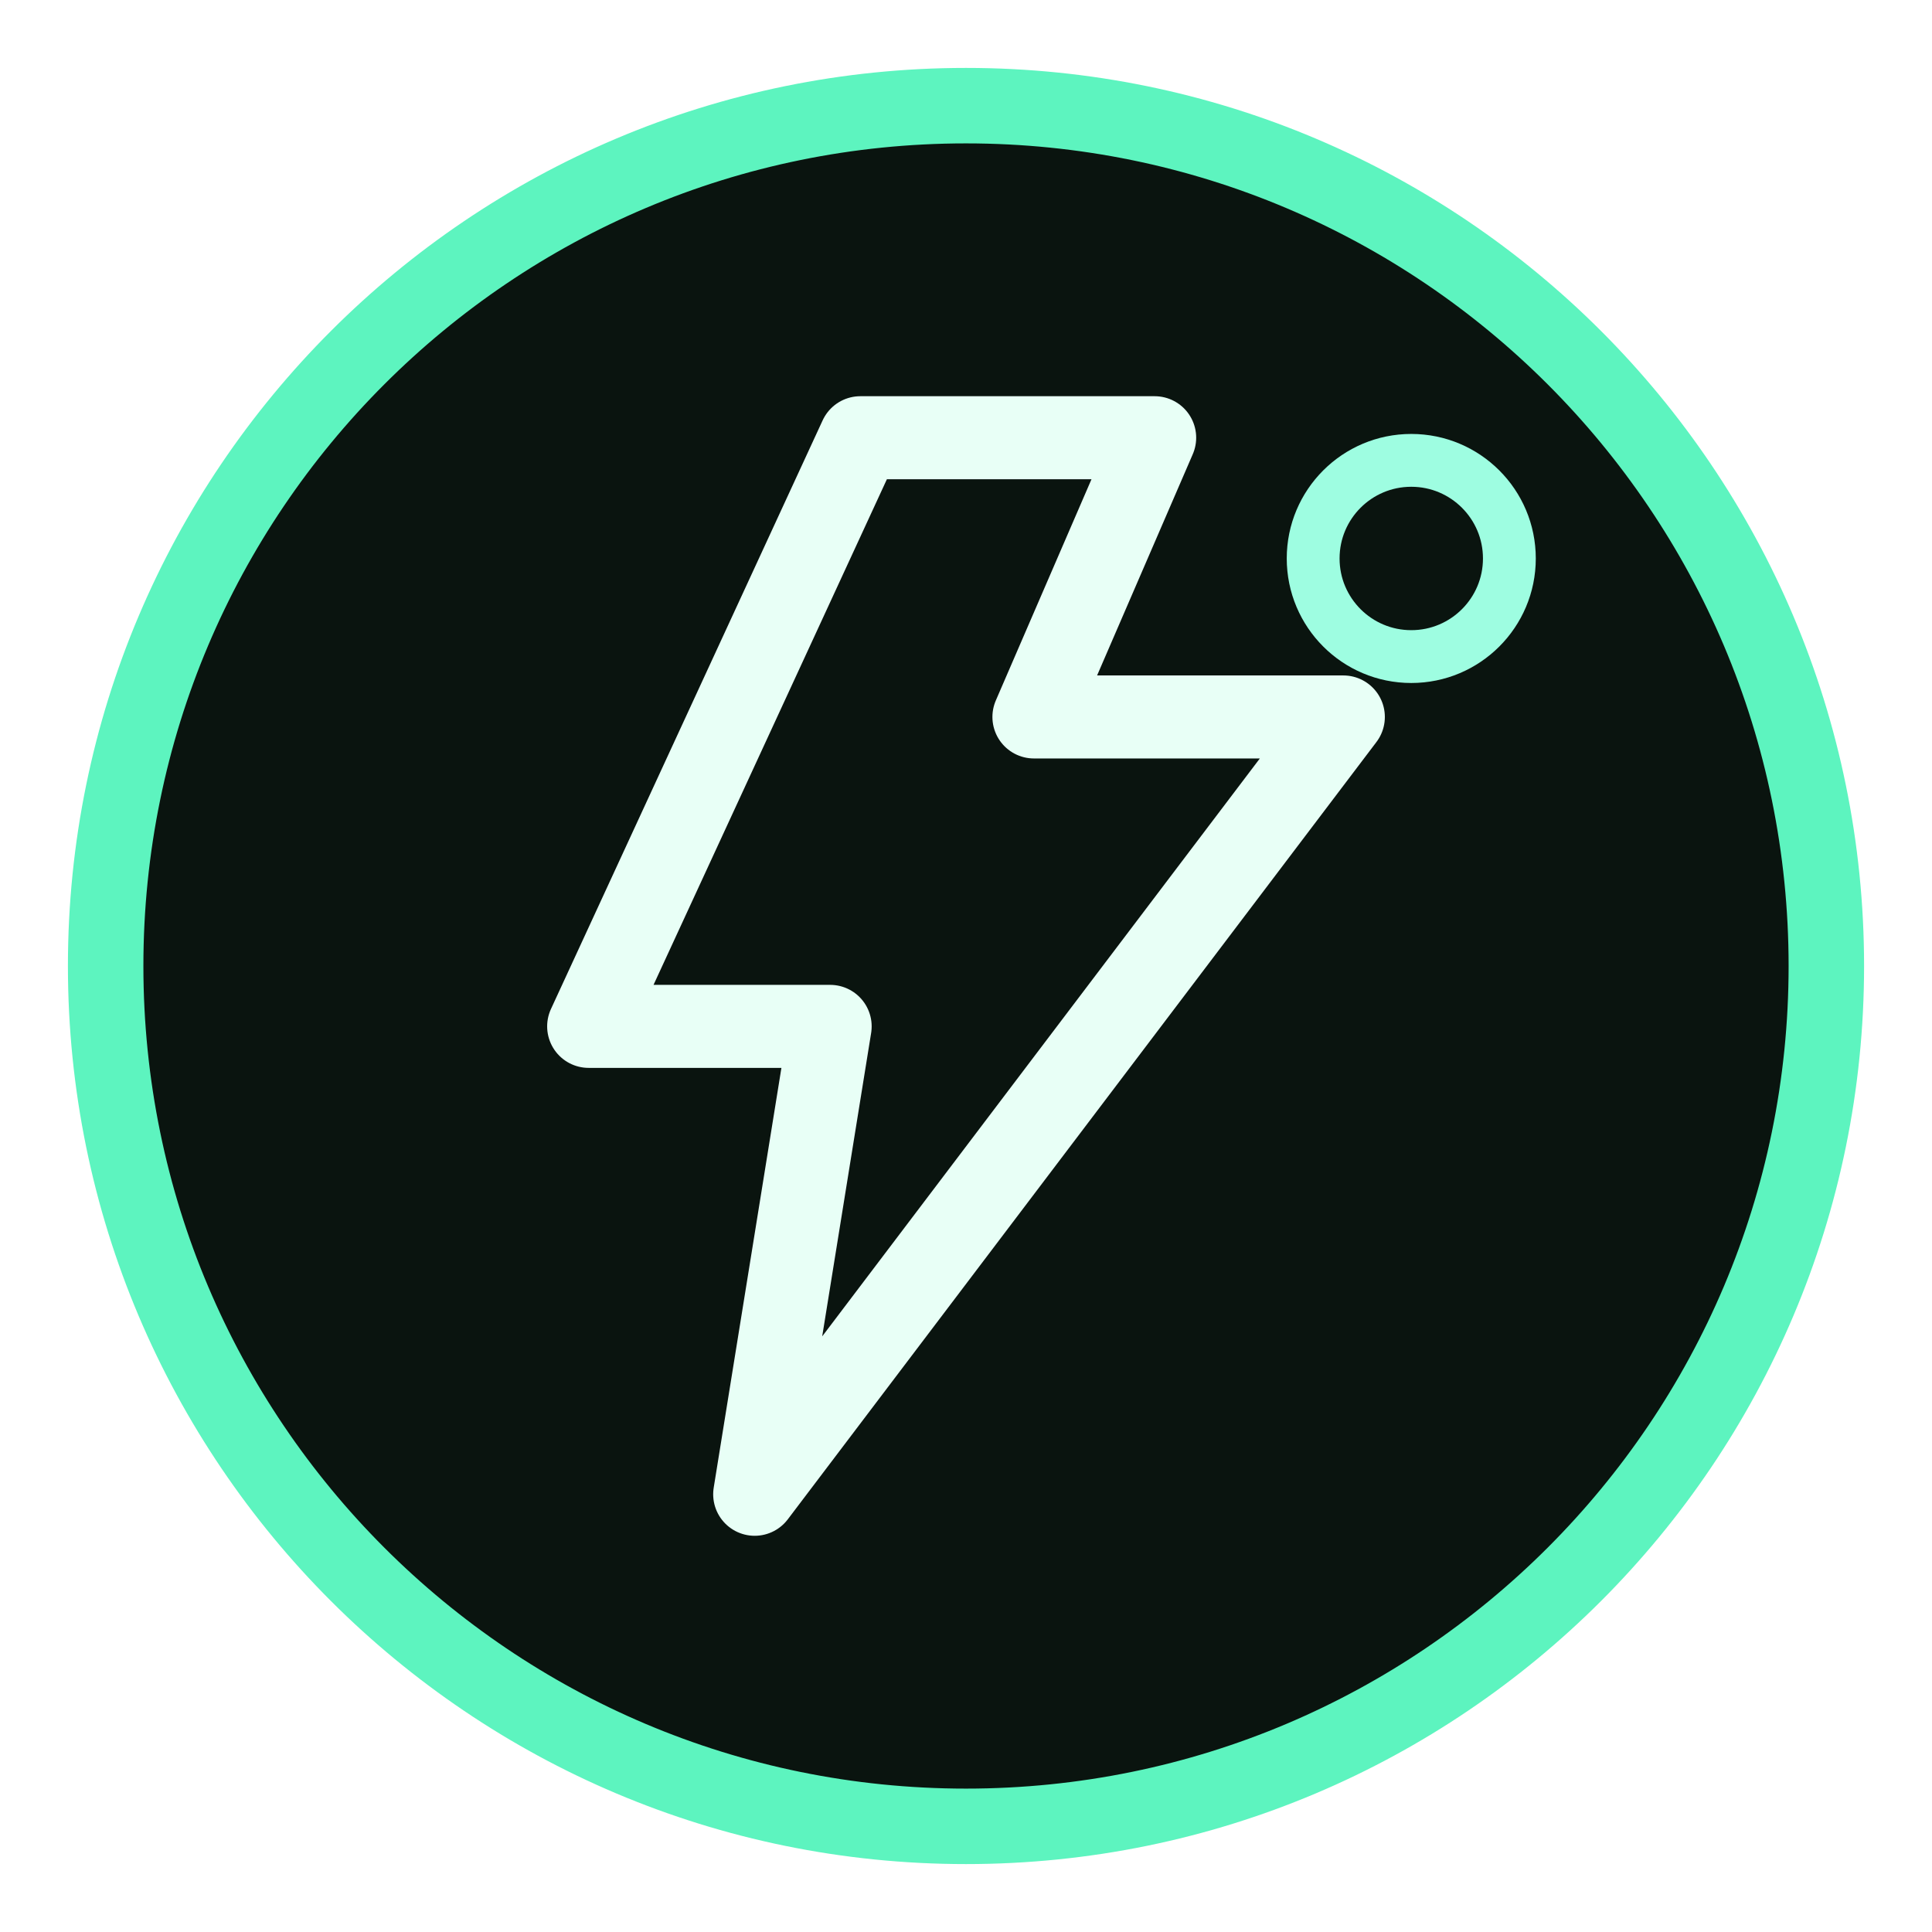
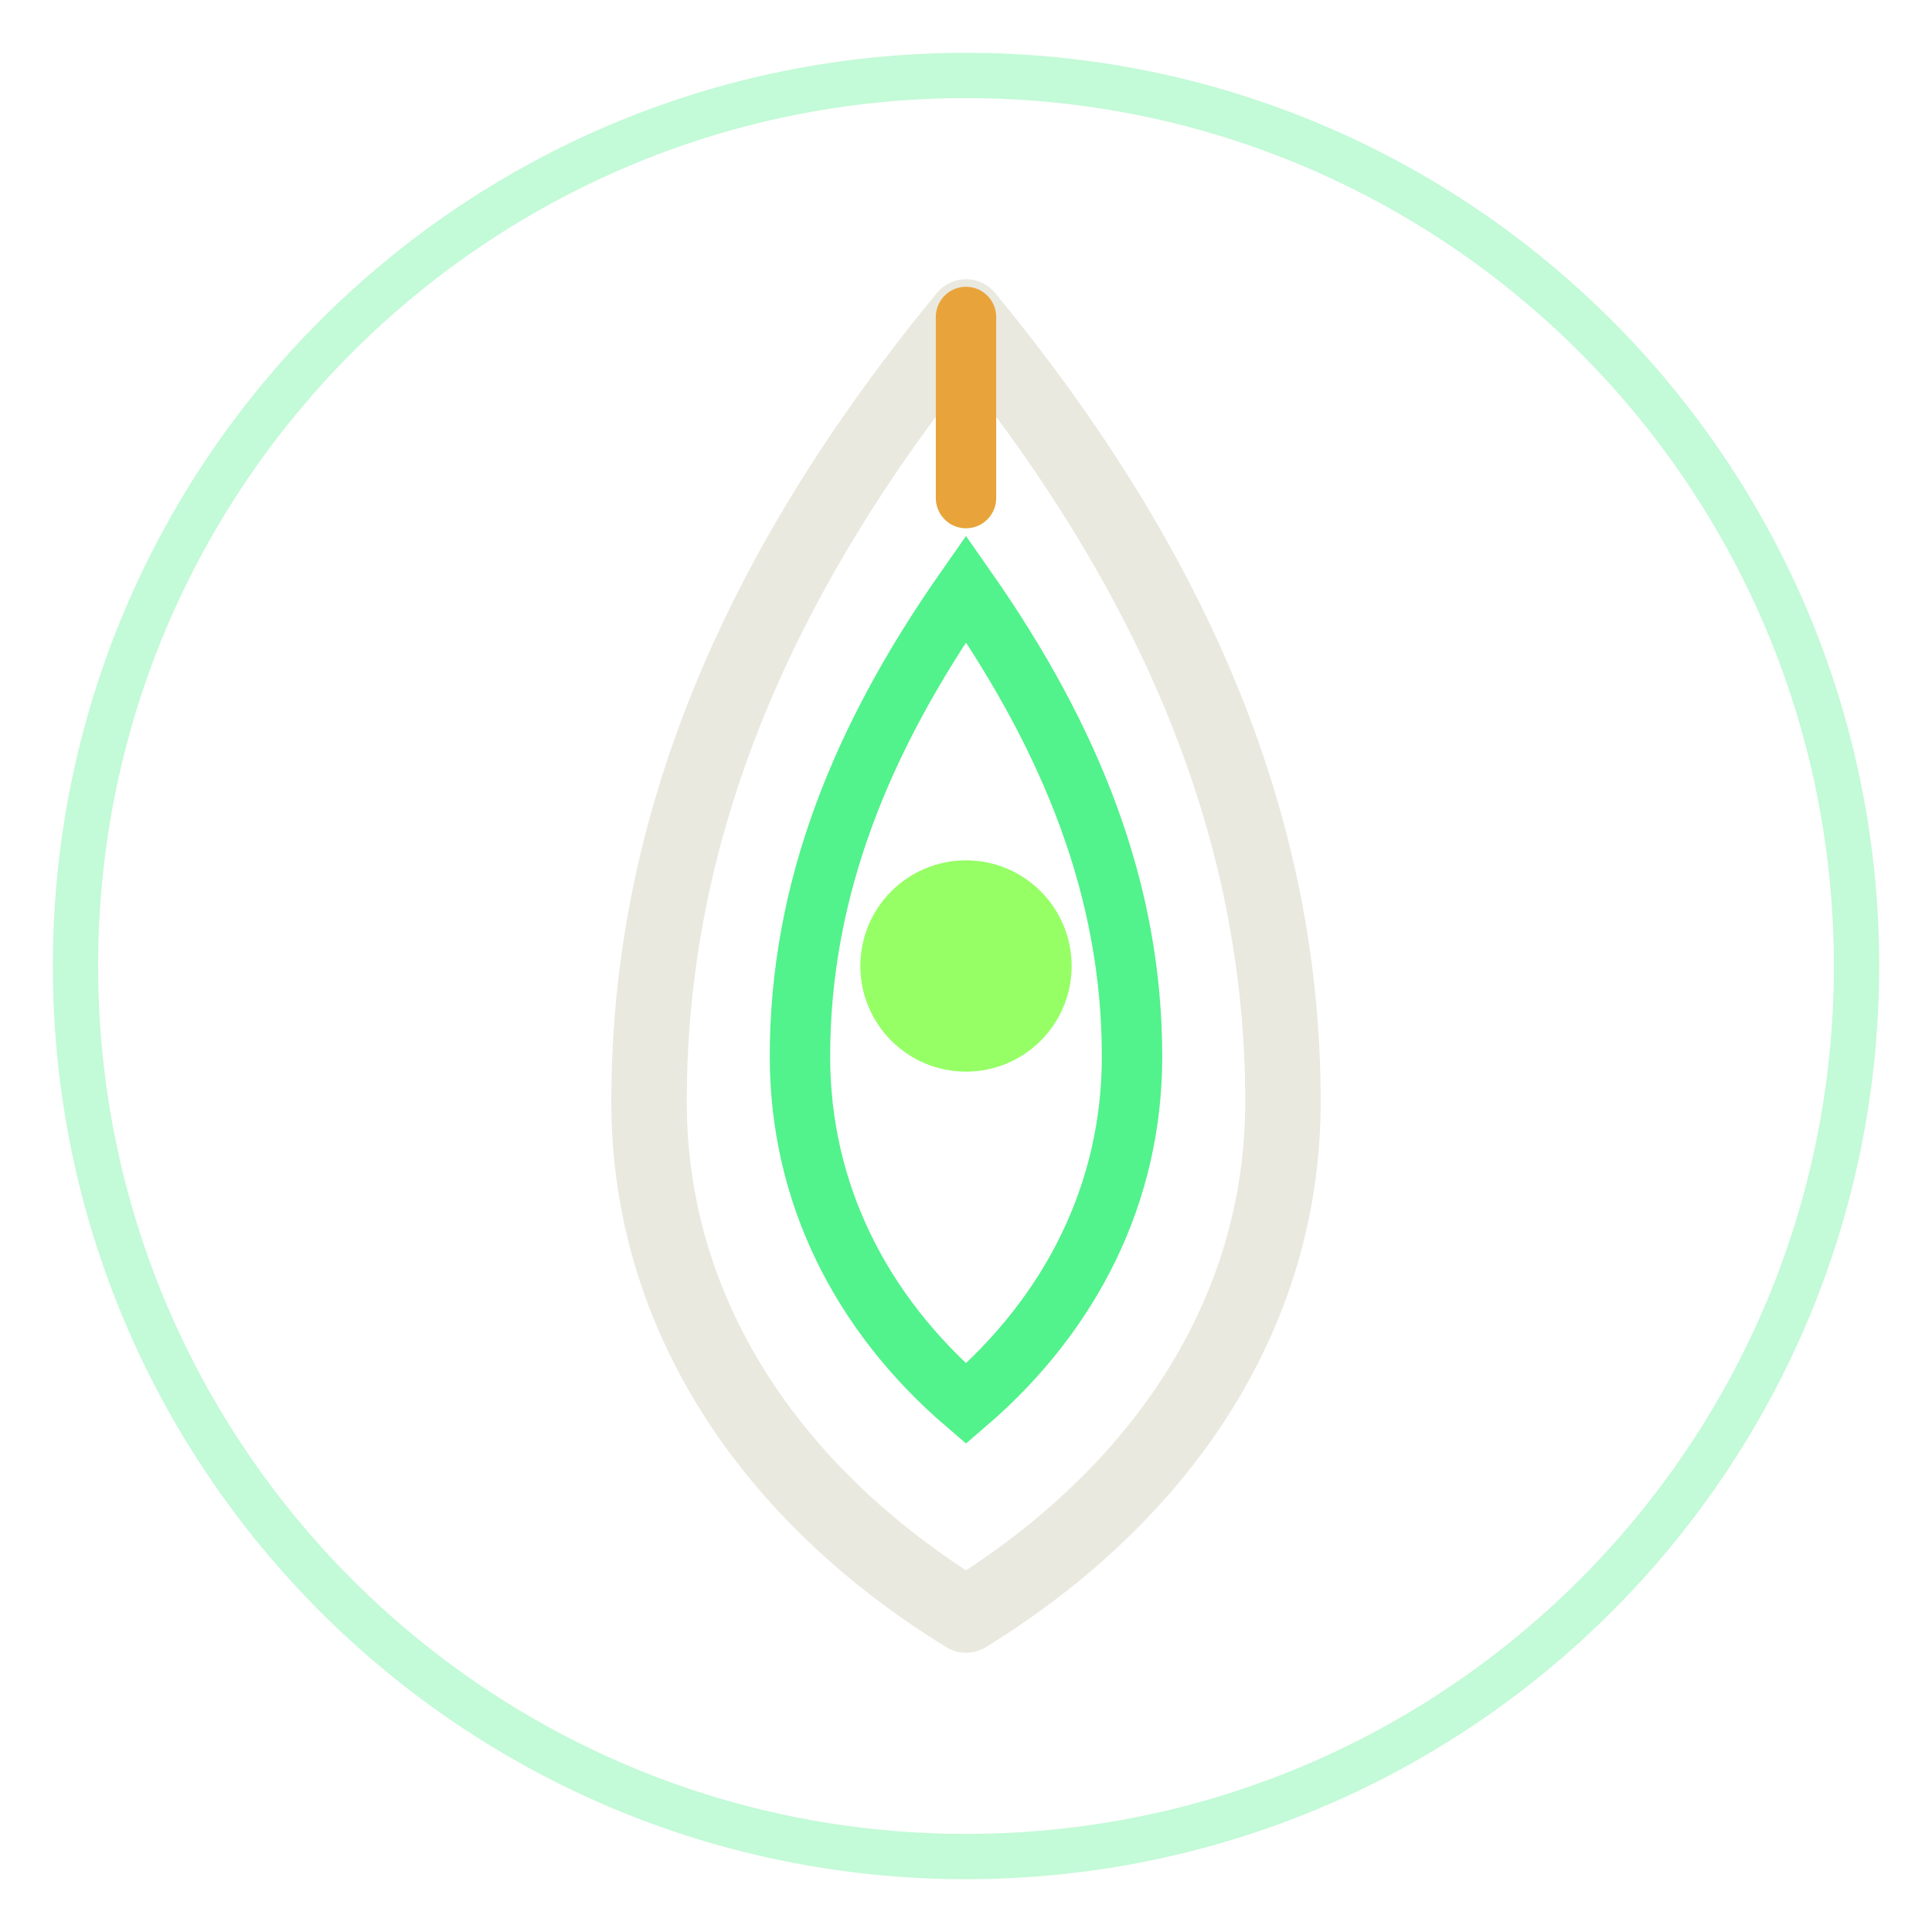
- <svg xmlns="http://www.w3.org/2000/svg" viewBox="0 0 256 256">
-   <circle cx="128" cy="128" r="114" fill="#0a140f" stroke="#5df4bf" stroke-width="10" />
-   <path d="M114 58 78 136h32l-10 62 78-103h-41l16-37z" fill="none" stroke="#e8fff6" stroke-width="11" stroke-linejoin="round" />
-   <circle cx="187" cy="74" r="13" fill="none" stroke="#9efde1" stroke-width="7" />
+ <svg xmlns="http://www.w3.org/2000/svg" viewBox="0 0 256 256" fill="none">
+   <circle cx="128" cy="128" r="118" stroke="#52F28C" stroke-width="6" opacity="0.35" />
+   <path d="M128 42c-28 34-42 68-42 104 0 28 16 52 42 68 26-16 42-40 42-68 0-36-14-70-42-104Z" stroke="#EAE9DF" stroke-width="10" stroke-linejoin="round" />
+   <path d="M128 78c-14 20-22 40-22 62 0 18 8 34 22 46 14-12 22-28 22-46 0-22-8-42-22-62Z" stroke="#52F28C" stroke-width="8" />
+   <circle cx="128" cy="128" r="14" fill="#96FF66" />
+   <path d="M128 42v24" stroke="#E8A43A" stroke-width="8" stroke-linecap="round" />
</svg>
